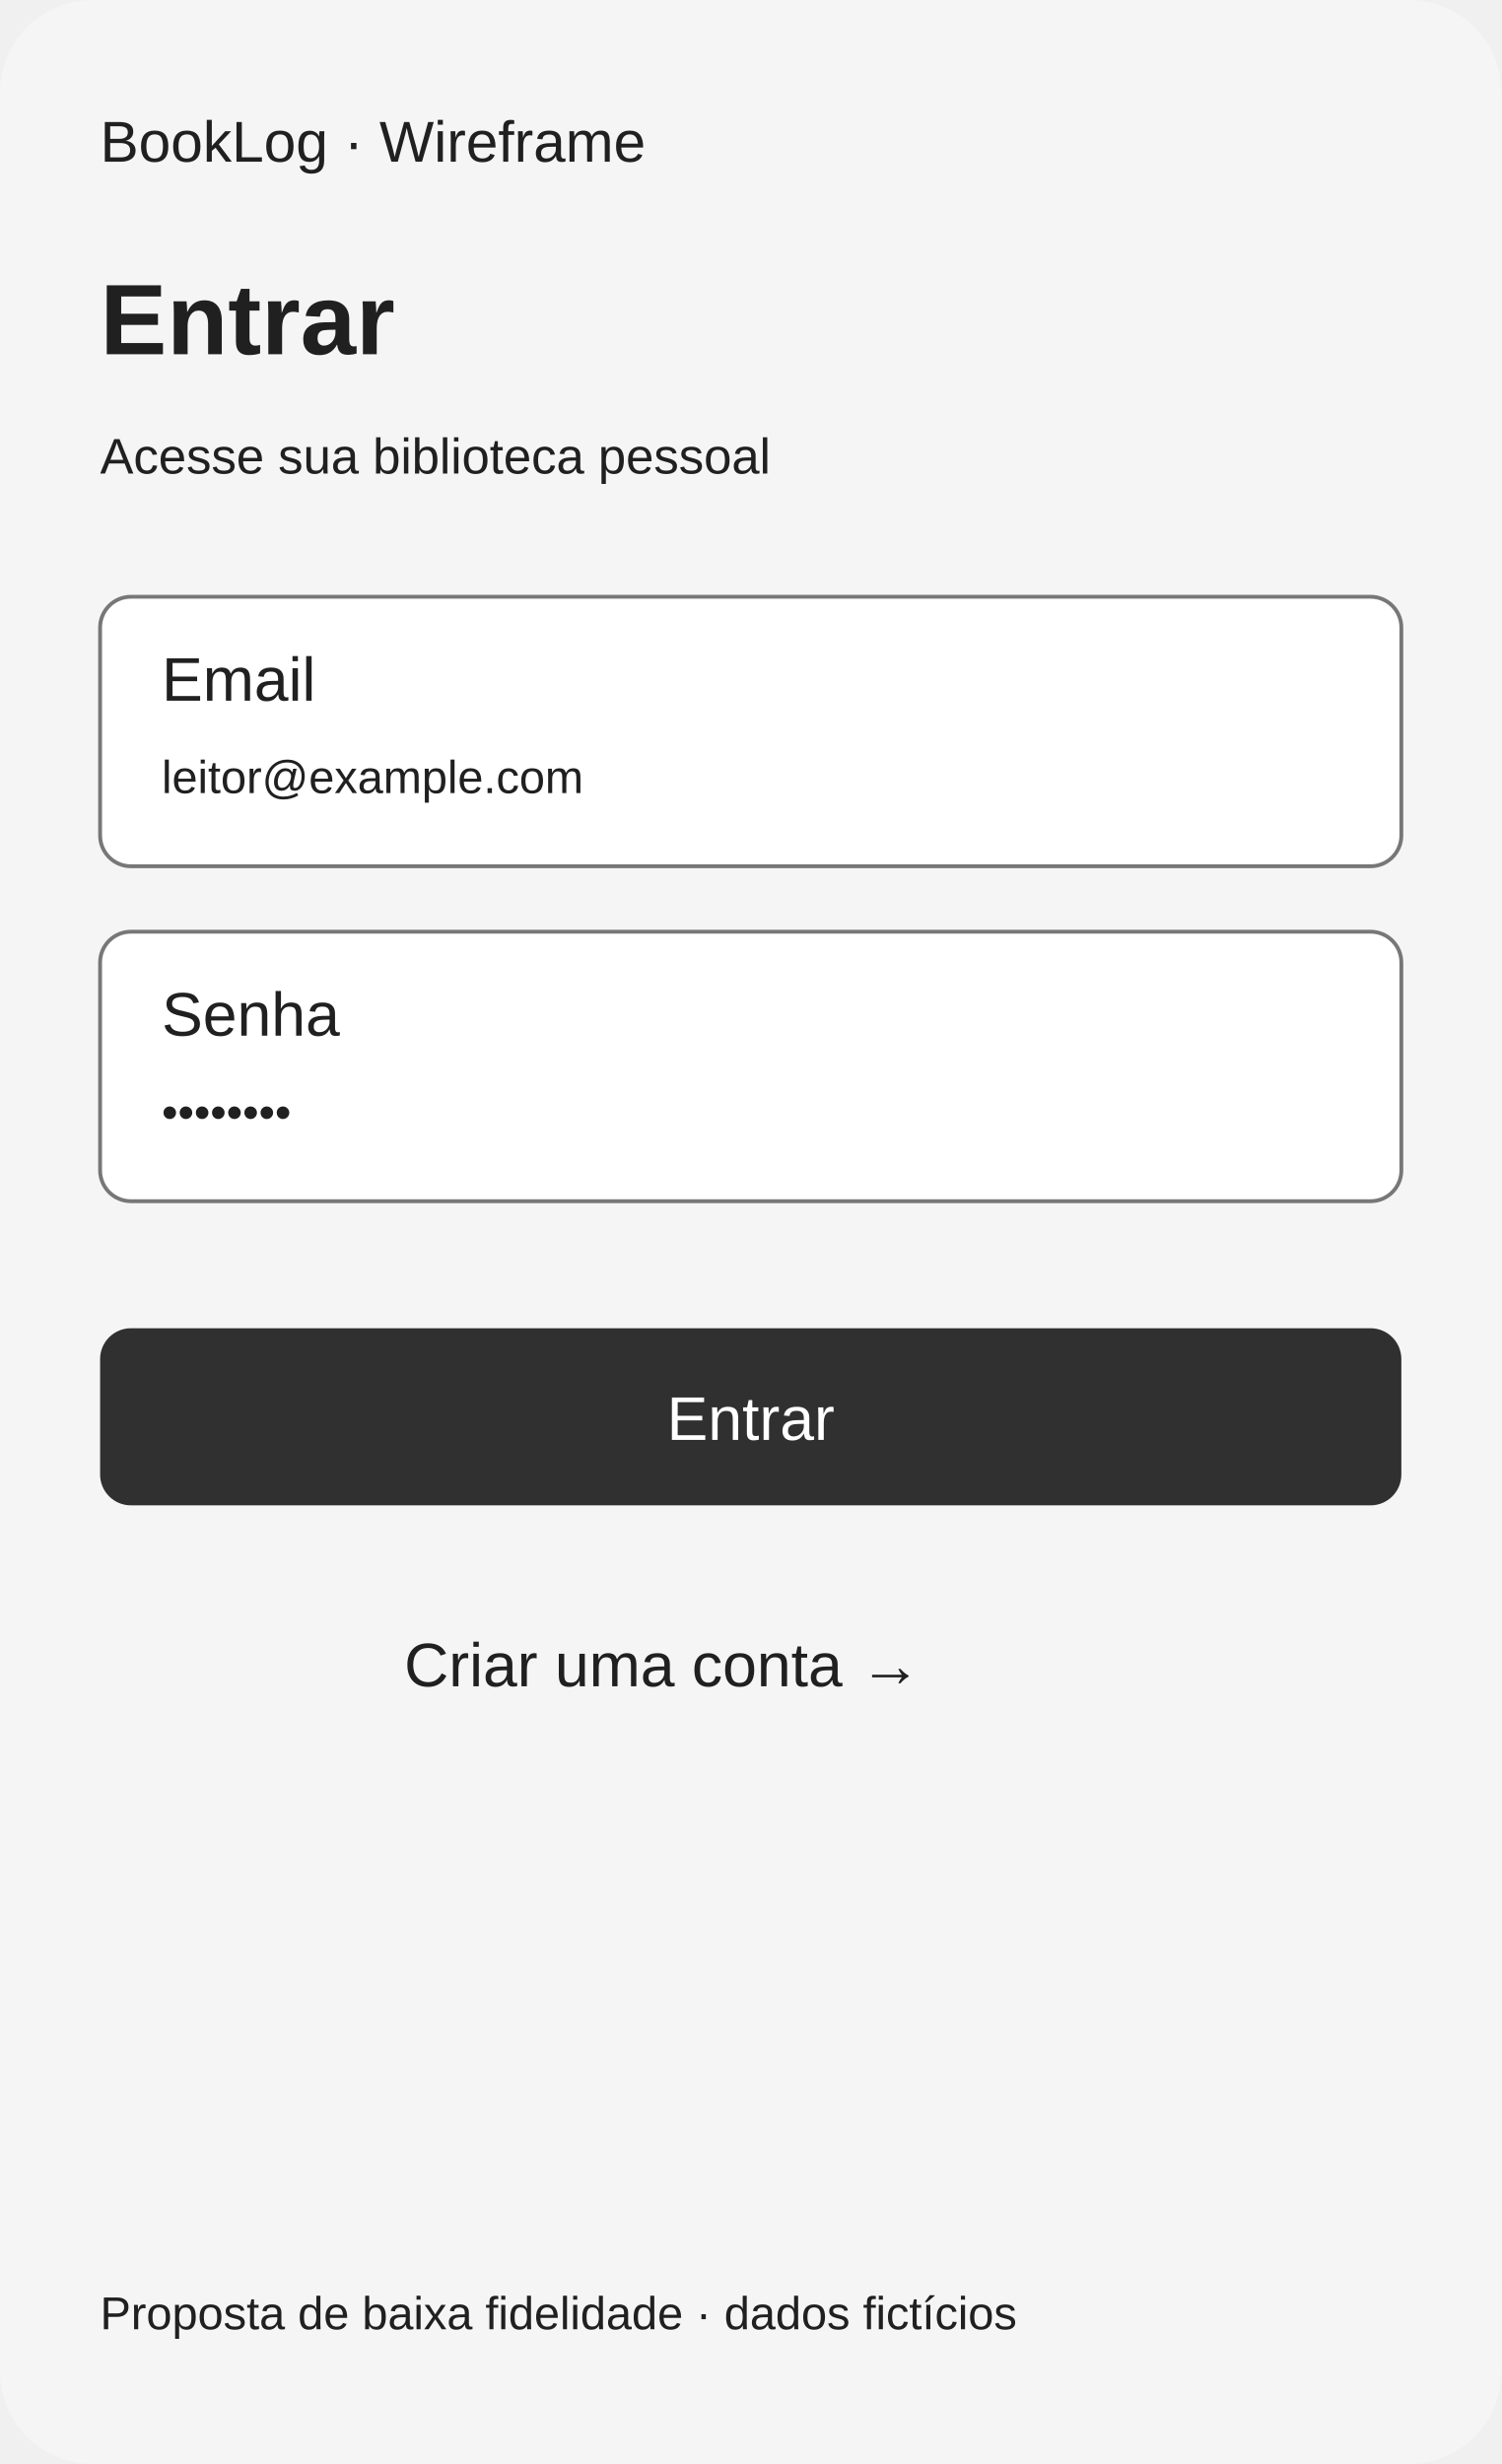
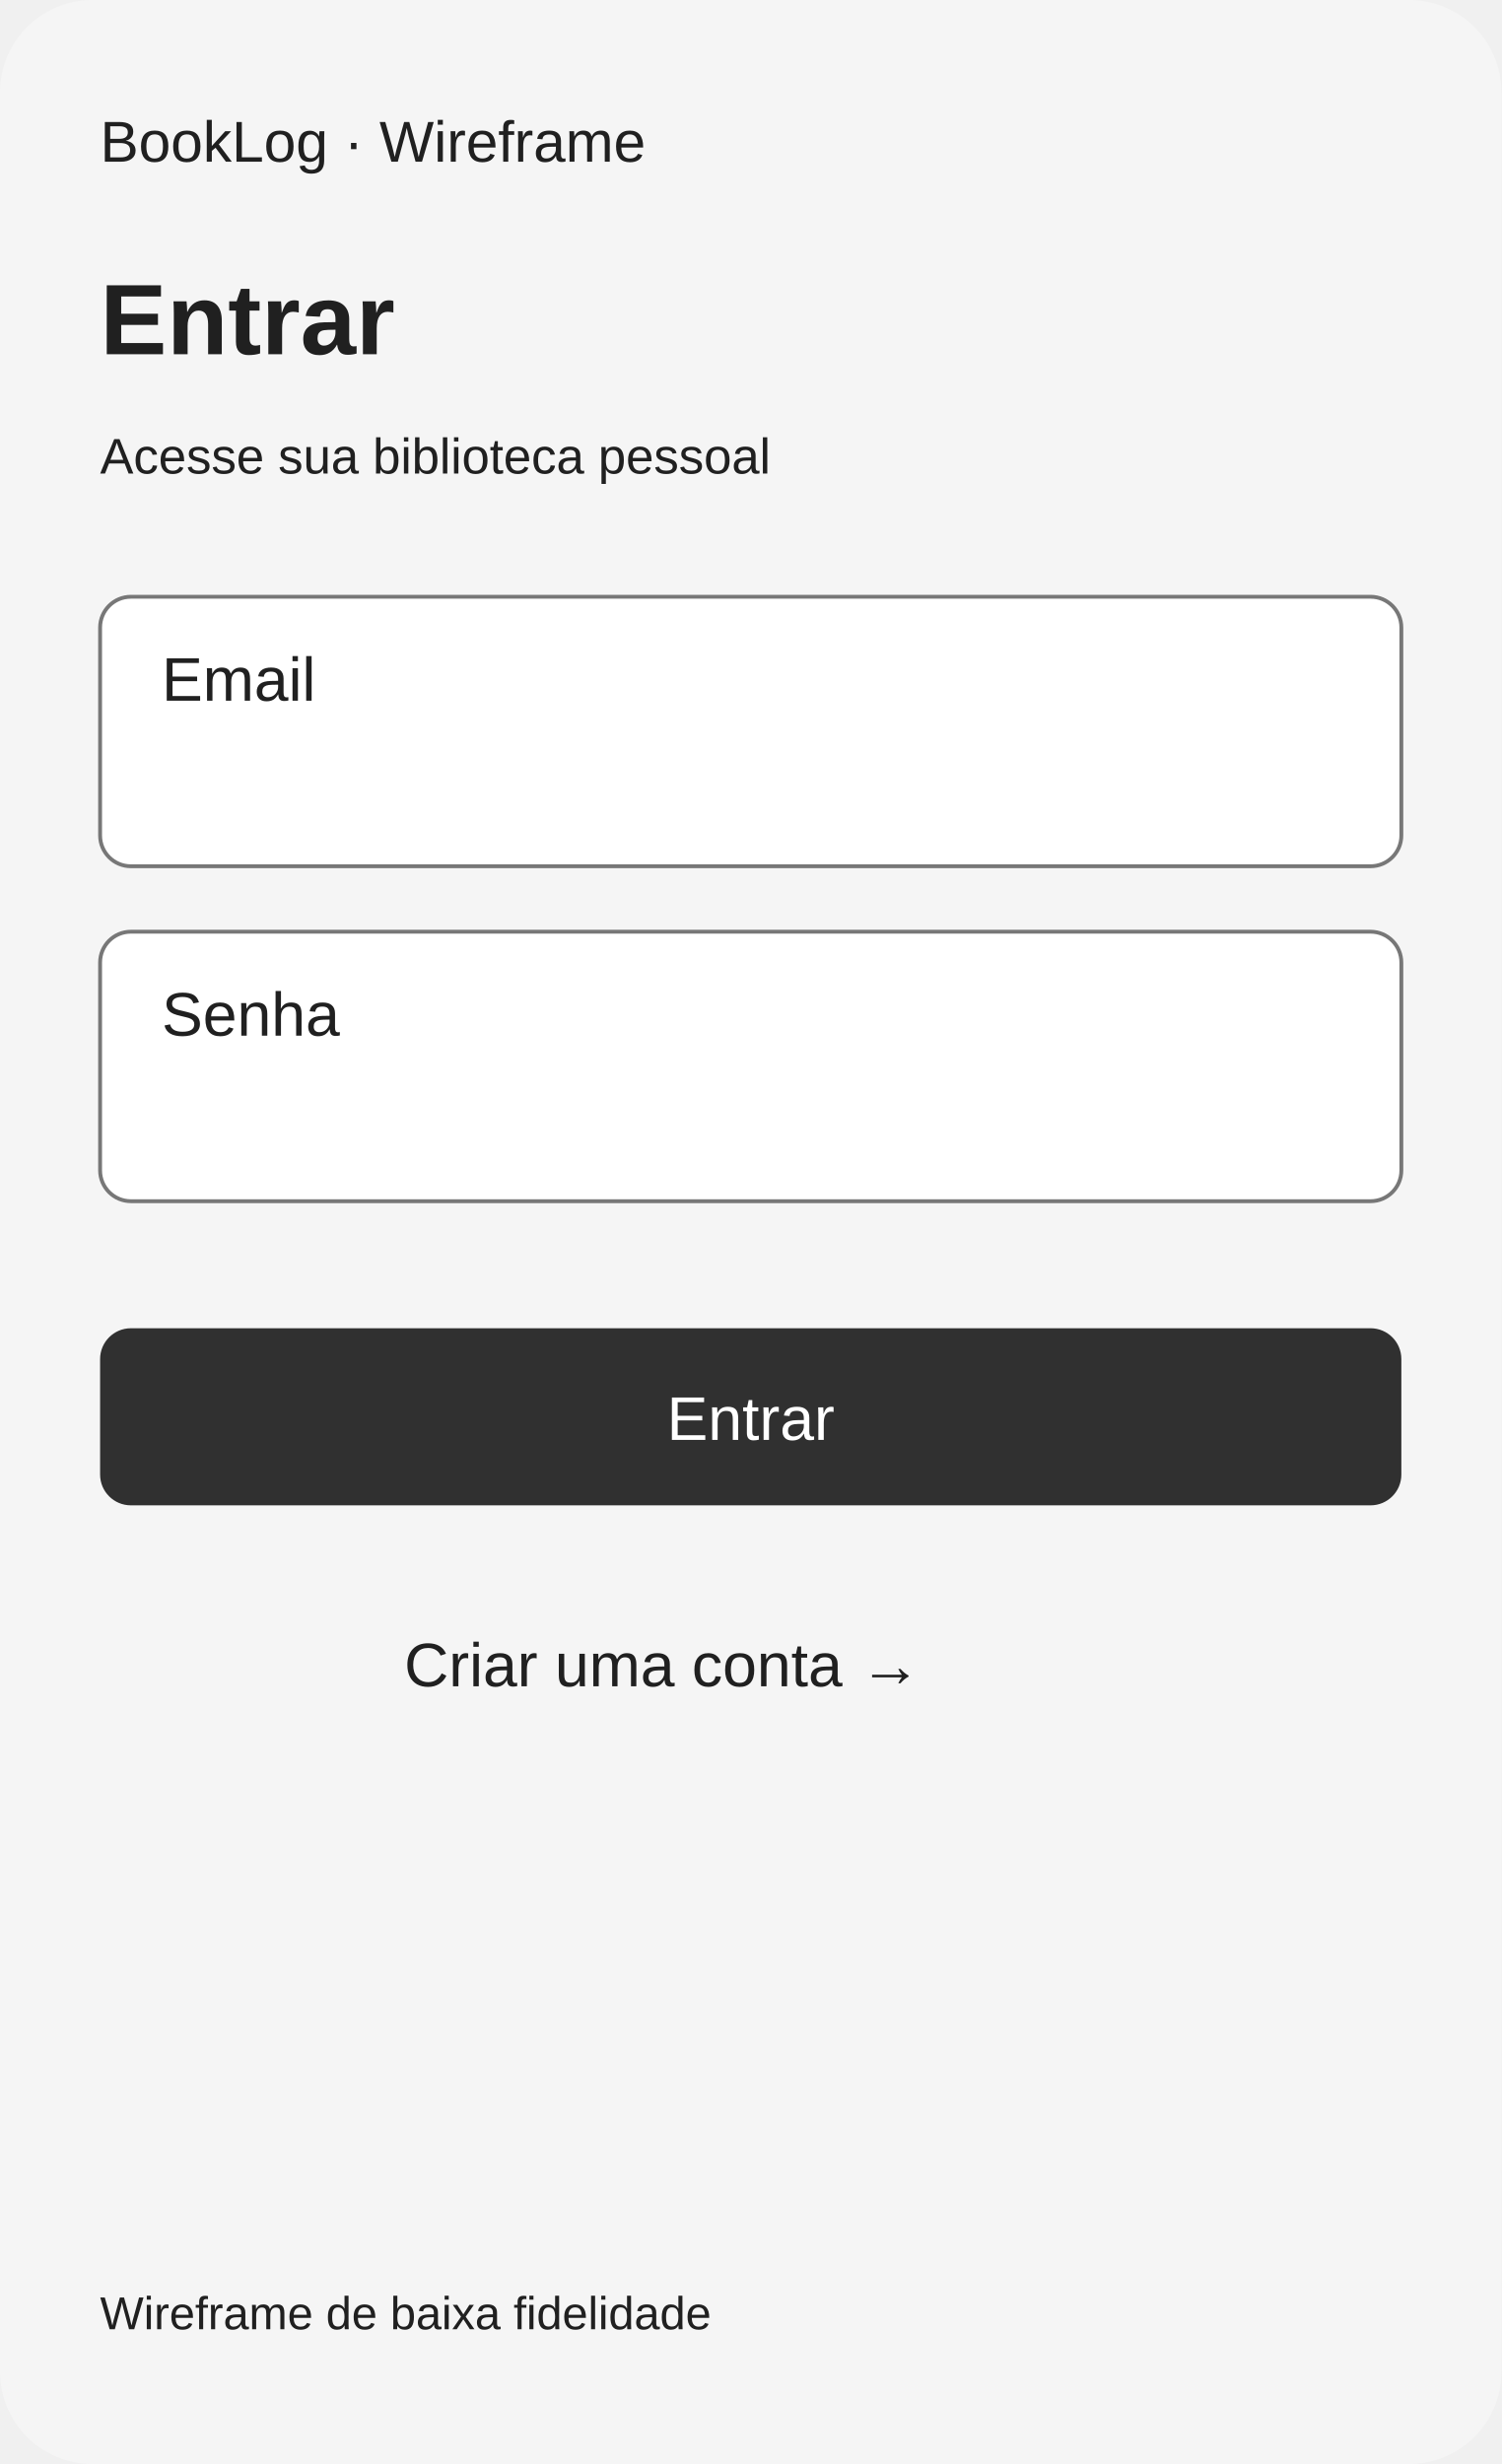
<svg xmlns="http://www.w3.org/2000/svg" width="390" height="640" viewBox="0 0 390 640" role="img" aria-label="Entrar">
  <rect width="390" height="640" rx="24" fill="#f5f5f5" />
  <g font-family="Arial,sans-serif" fill="#202020">
    <text x="26" y="42" font-size="15">BookLog · Wireframe</text>
    <text x="26" y="92" font-size="26" font-weight="bold">Entrar</text>
    <text x="26" y="123" font-size="13">Acesse sua biblioteca pessoal</text>
    <rect x="26" y="155" width="338" height="70" rx="8" fill="white" stroke="#777" />
    <text x="42" y="182" font-size="16">Email</text>
-     <text x="42" y="206" font-size="12">leitor@example.com</text>
+     <text x="42" y="206" font-size="12" />
    <rect x="26" y="242" width="338" height="70" rx="8" fill="white" stroke="#777" />
    <text x="42" y="269" font-size="16">Senha</text>
-     <text x="42" y="293" font-size="12">••••••••</text>
+     <text x="42" y="293" font-size="12" />
    <rect x="26" y="345" width="338" height="46" rx="8" fill="#303030" />
    <text x="195" y="374" fill="white" font-size="16" text-anchor="middle">Entrar</text>
    <text x="105" y="438" font-size="16">Criar uma conta →</text>
-     <text x="26" y="605" font-size="12">Proposta de baixa fidelidade · dados fictícios</text>
+     <text x="26" y="605" font-size="12">Wireframe de baixa fidelidade</text>
  </g>
</svg>
